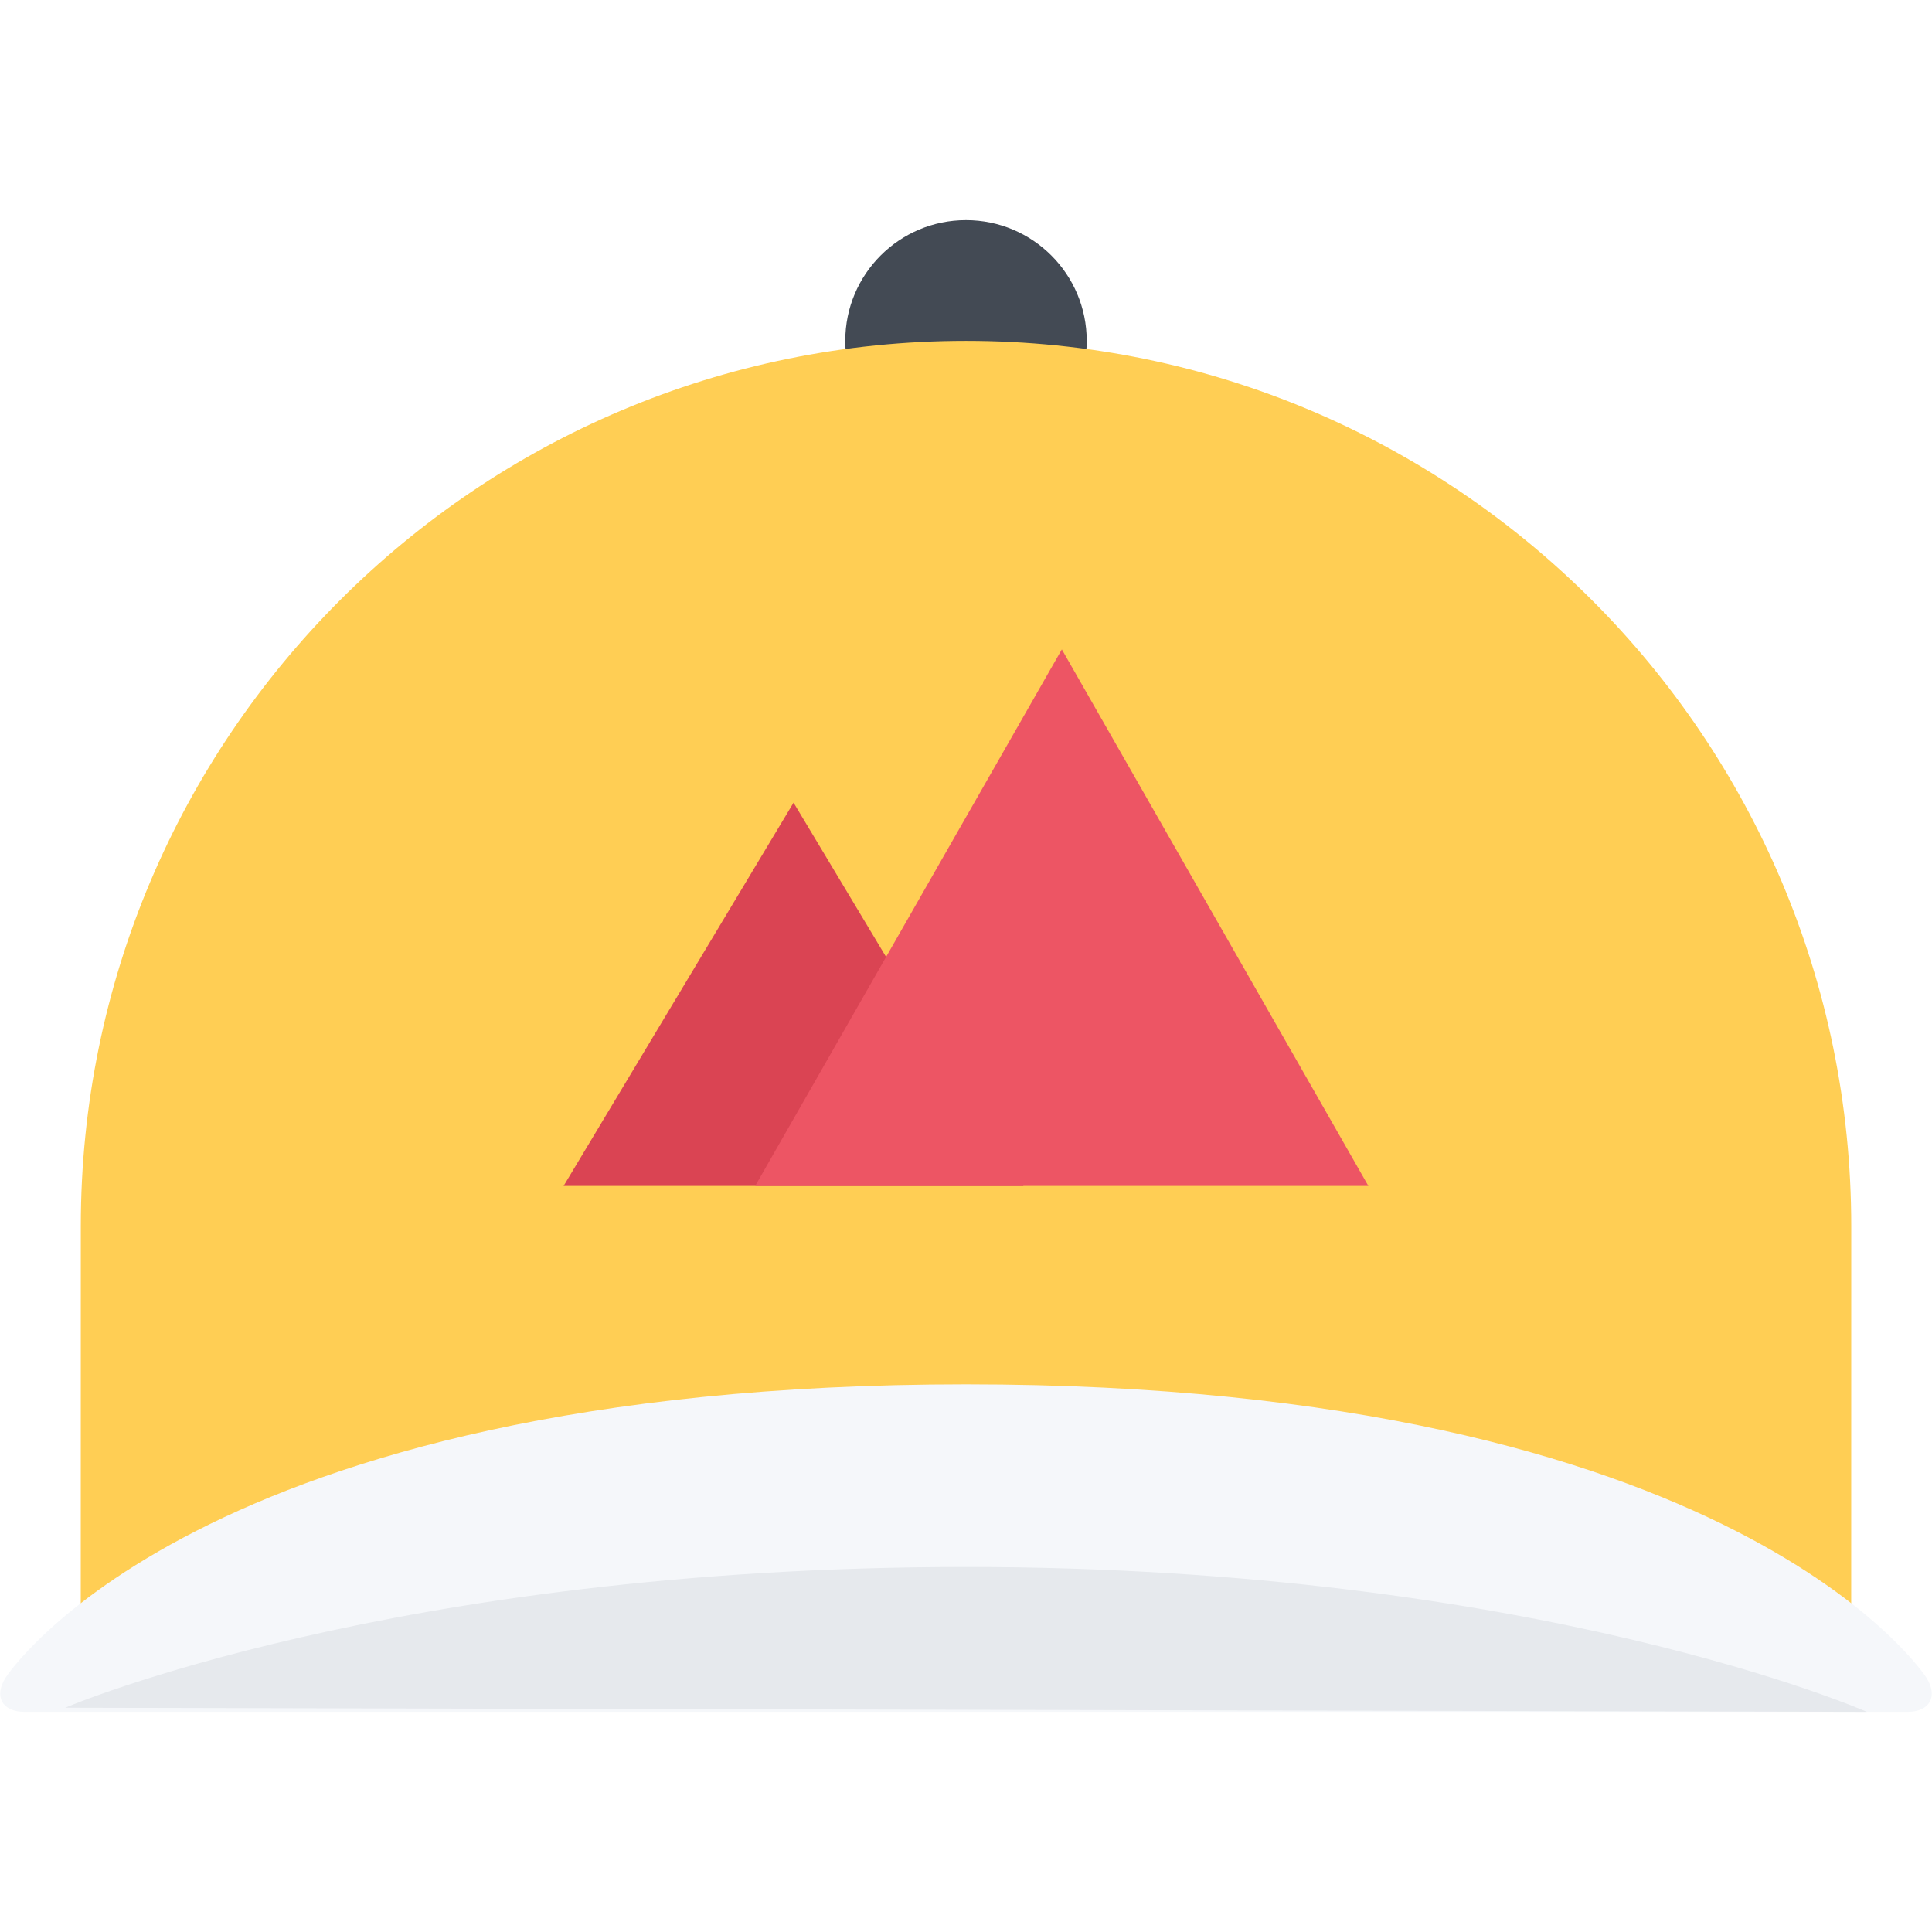
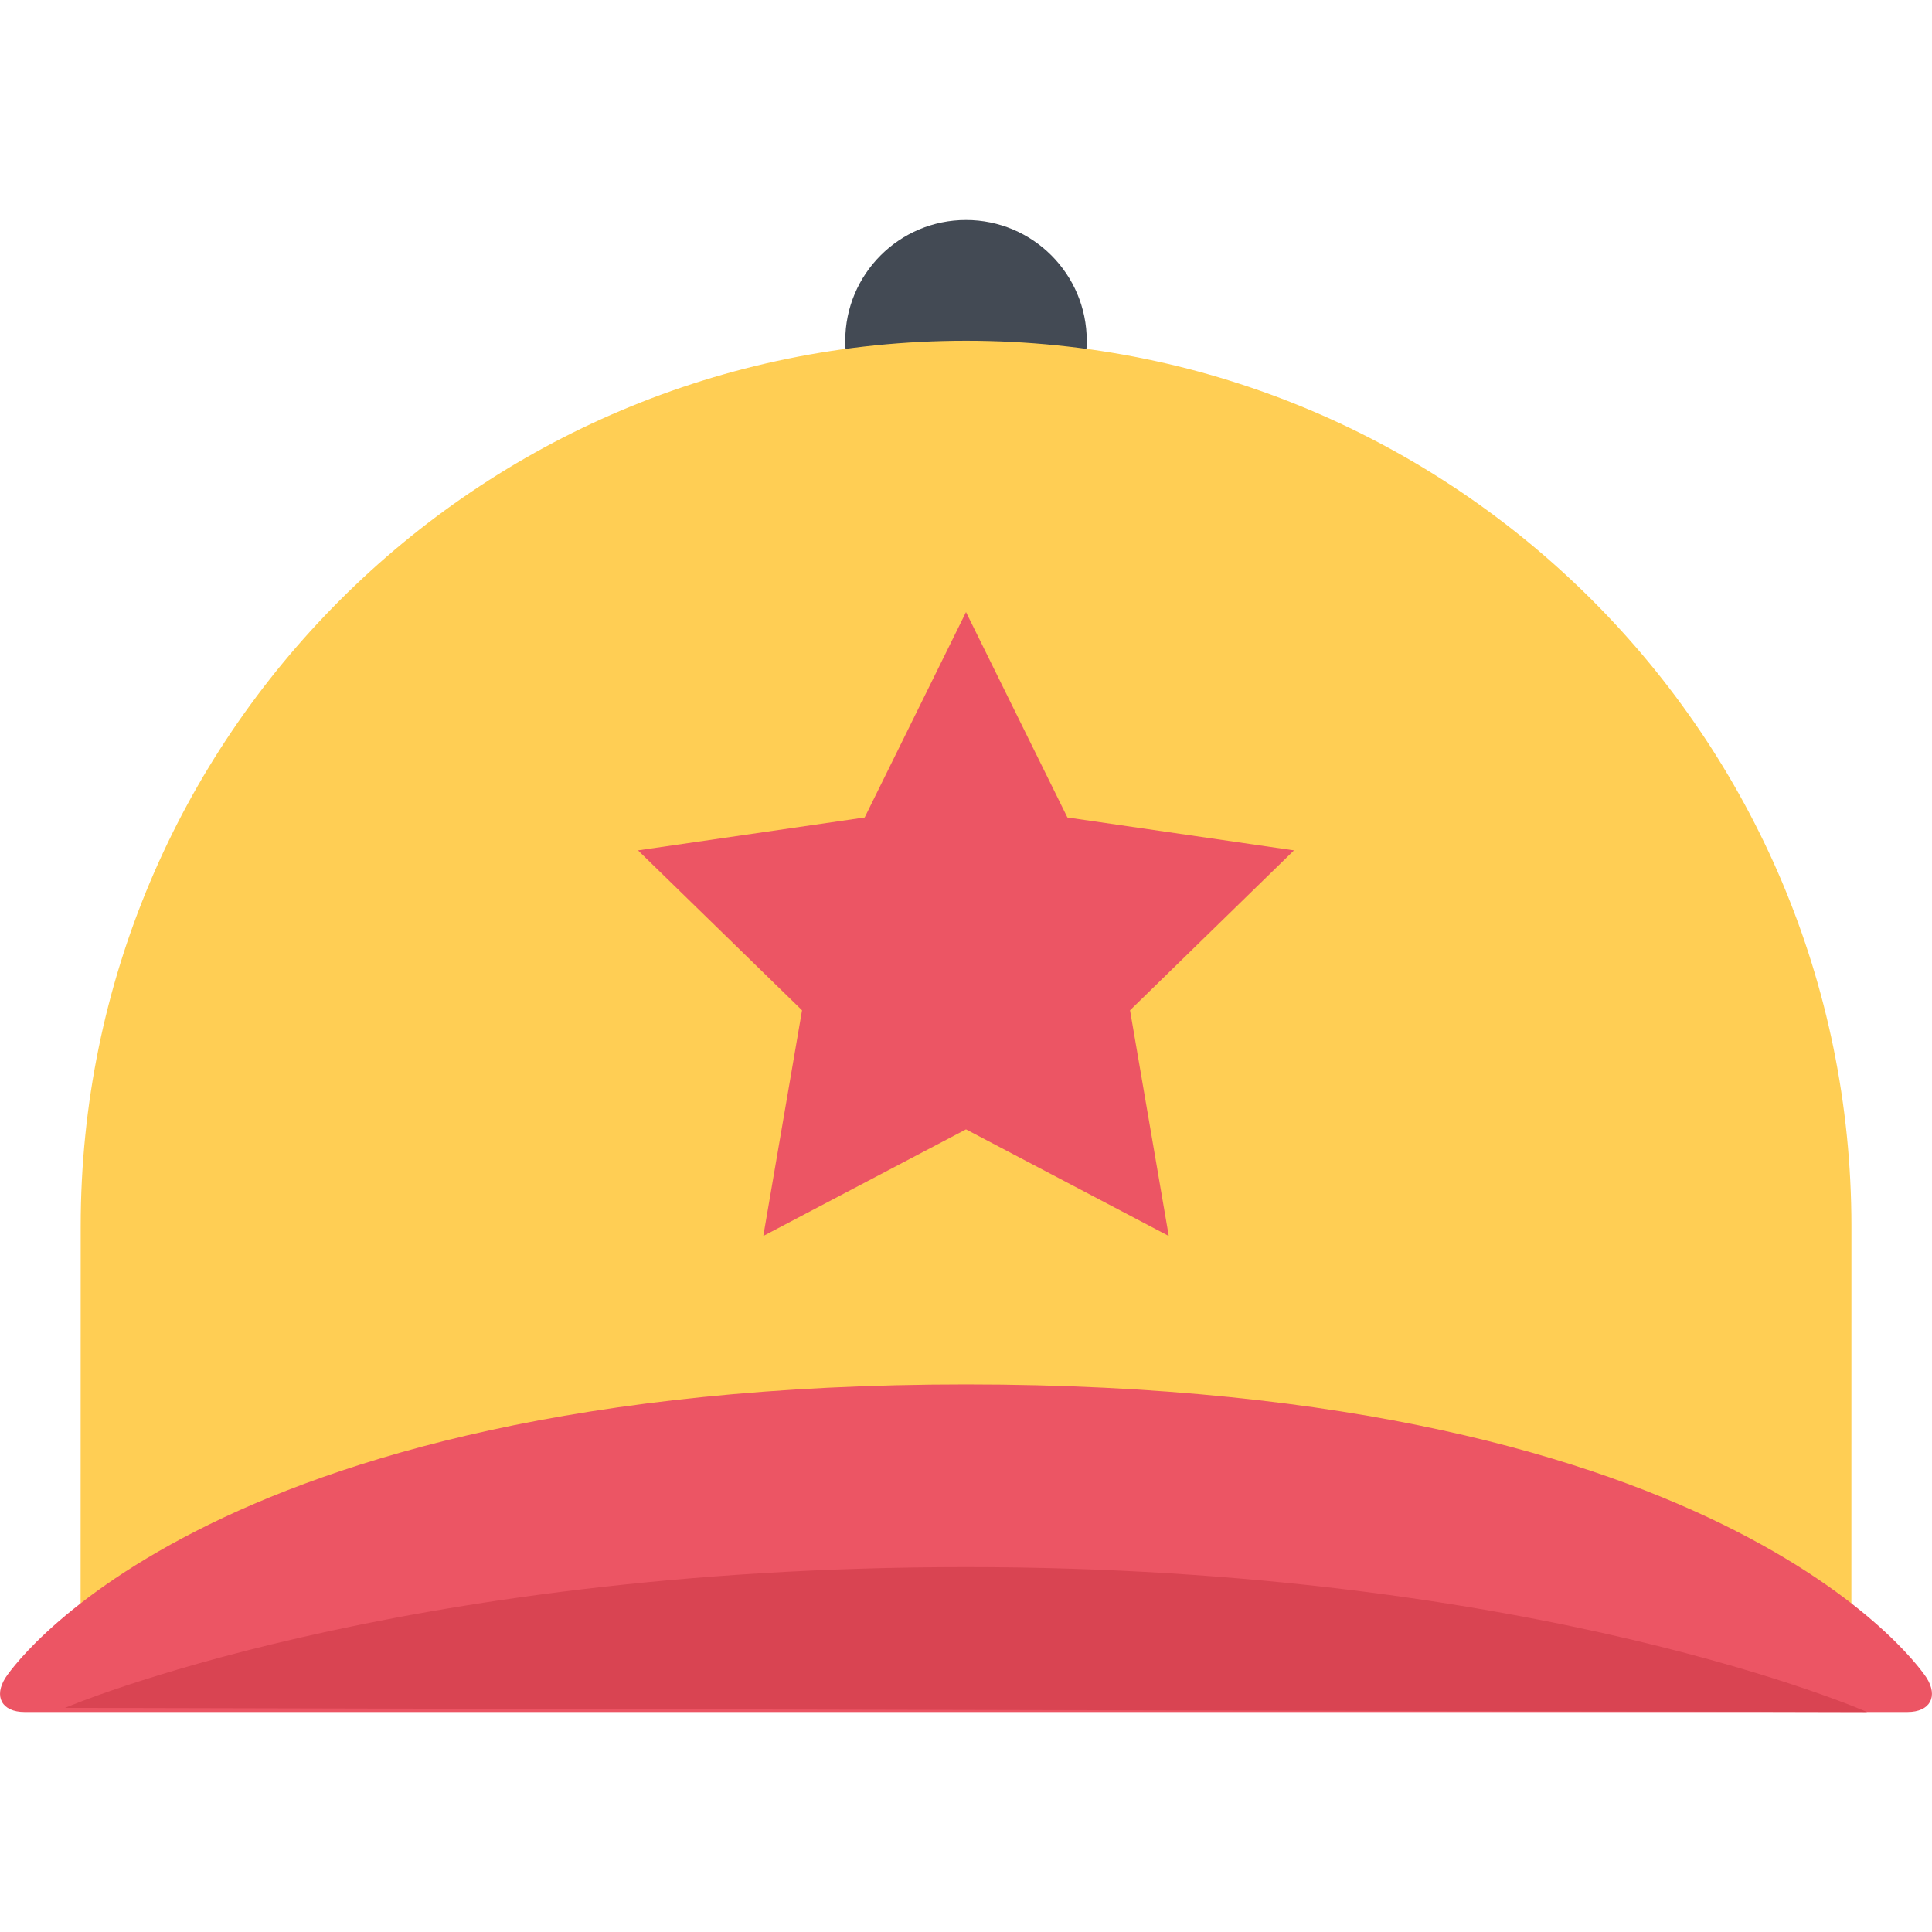
<svg xmlns="http://www.w3.org/2000/svg" class="icon" width="128px" height="128.00px" viewBox="0 0 1024 1024" version="1.1">
-   <path d="M575.984 180.67c0 35.352-28.648 63.984-63.984 63.984s-63.986-28.632-63.986-63.984c0-35.336 28.65-63.986 63.986-63.986s63.984 28.65 63.984 63.986z" fill="#434A54" />
-   <path d="M512.016 180.67c-259.128 0-469.19 210.06-469.19 469.206l-0.032 255.942h938.376l0.032-255.942c0.002-259.146-210.076-469.206-469.186-469.206z" fill="#FFCE54" />
-   <path d="M512 733.73c409.406 0 508.946 155.34 508.946 155.34 6.436 10.06 1.938 18.246-9.998 18.246H13.052c-11.936 0-16.434-8.186-9.998-18.246 0 0 99.556-155.34 508.946-155.34z" fill="#F5F7FA" />
-   <path d="M298.72 628.566l121.88-203.124 121.86 203.124z" fill="#DA4453" />
-   <path d="M400.276 628.566L562.8 344.196l162.462 284.37z" fill="#ED5564" />
-   <path d="M512 830.522c-303.46 0-477.454 74.608-477.454 74.608l954.906 2.188c0.002-0.002-173.992-76.796-477.452-76.796z" fill="#E6E9ED" />
+   <path d="M575.998 180.608c0 35.374-28.654 63.996-63.998 63.996-35.342 0-63.998-28.624-63.998-63.996 0-35.312 28.656-63.998 63.998-63.998 35.344 0 63.998 28.684 63.998 63.998z" fill="#434A54" />
+   <path d="M512.032 180.608c-259.178 0-469.264 210.118-469.264 469.292l-0.062 255.99h938.558l0.032-255.99c-0.002-259.176-210.088-469.292-469.264-469.292z" fill="#FFCE54" />
+   <path d="M512 733.774c409.484 0 509.042 155.37 509.042 155.37 6.438 10.06 1.938 18.248-9.998 18.248H12.956c-11.938 0-16.436-8.188-10-18.248 0-0.002 99.59-155.37 509.044-155.37z" fill="#EC5564" />
+   <path d="M512 830.584c-303.49 0-477.544 74.62-477.544 74.62l955.09 2.188c-0.002-0.002-174.024-76.808-477.546-76.808z" fill="#D94452" />
+   <path d="M685.838 450.72l-120.088-17.434L512 324.414l-53.716 108.872-120.122 17.434 86.936 84.748-20.532 119.62L512 598.592l107.464 56.496-20.528-119.62z" fill="#EC5564" />
</svg>
